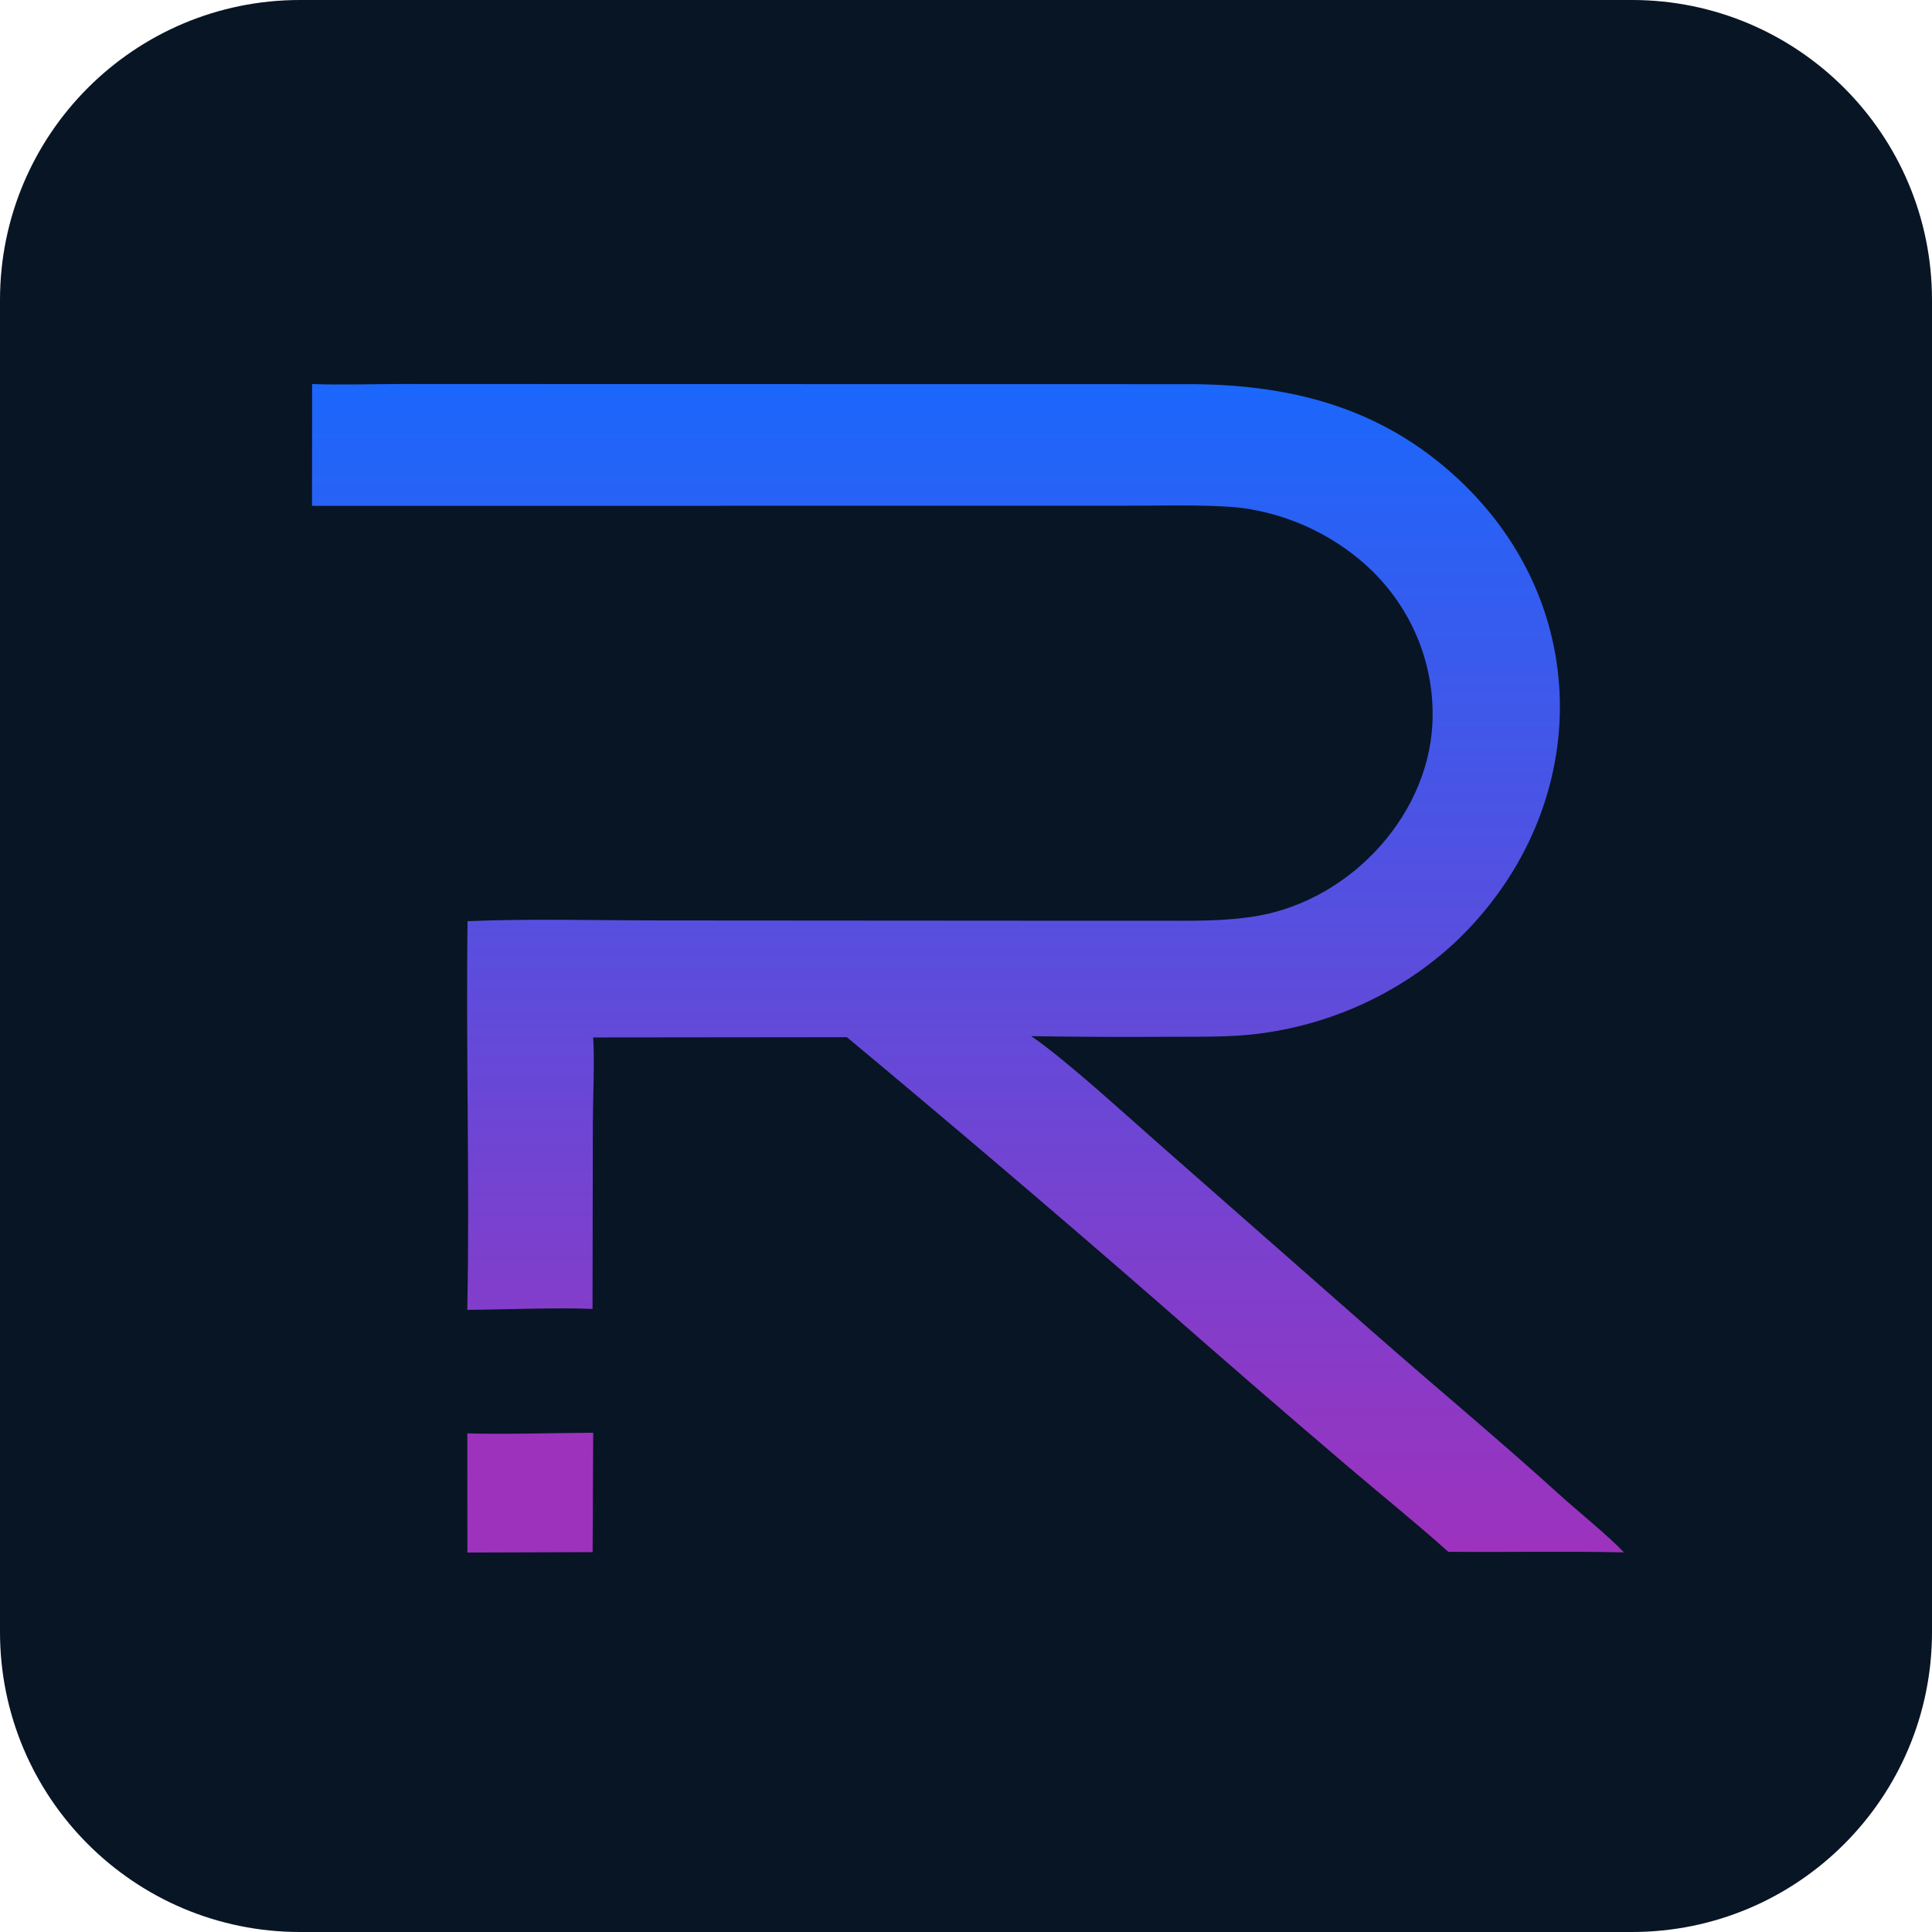
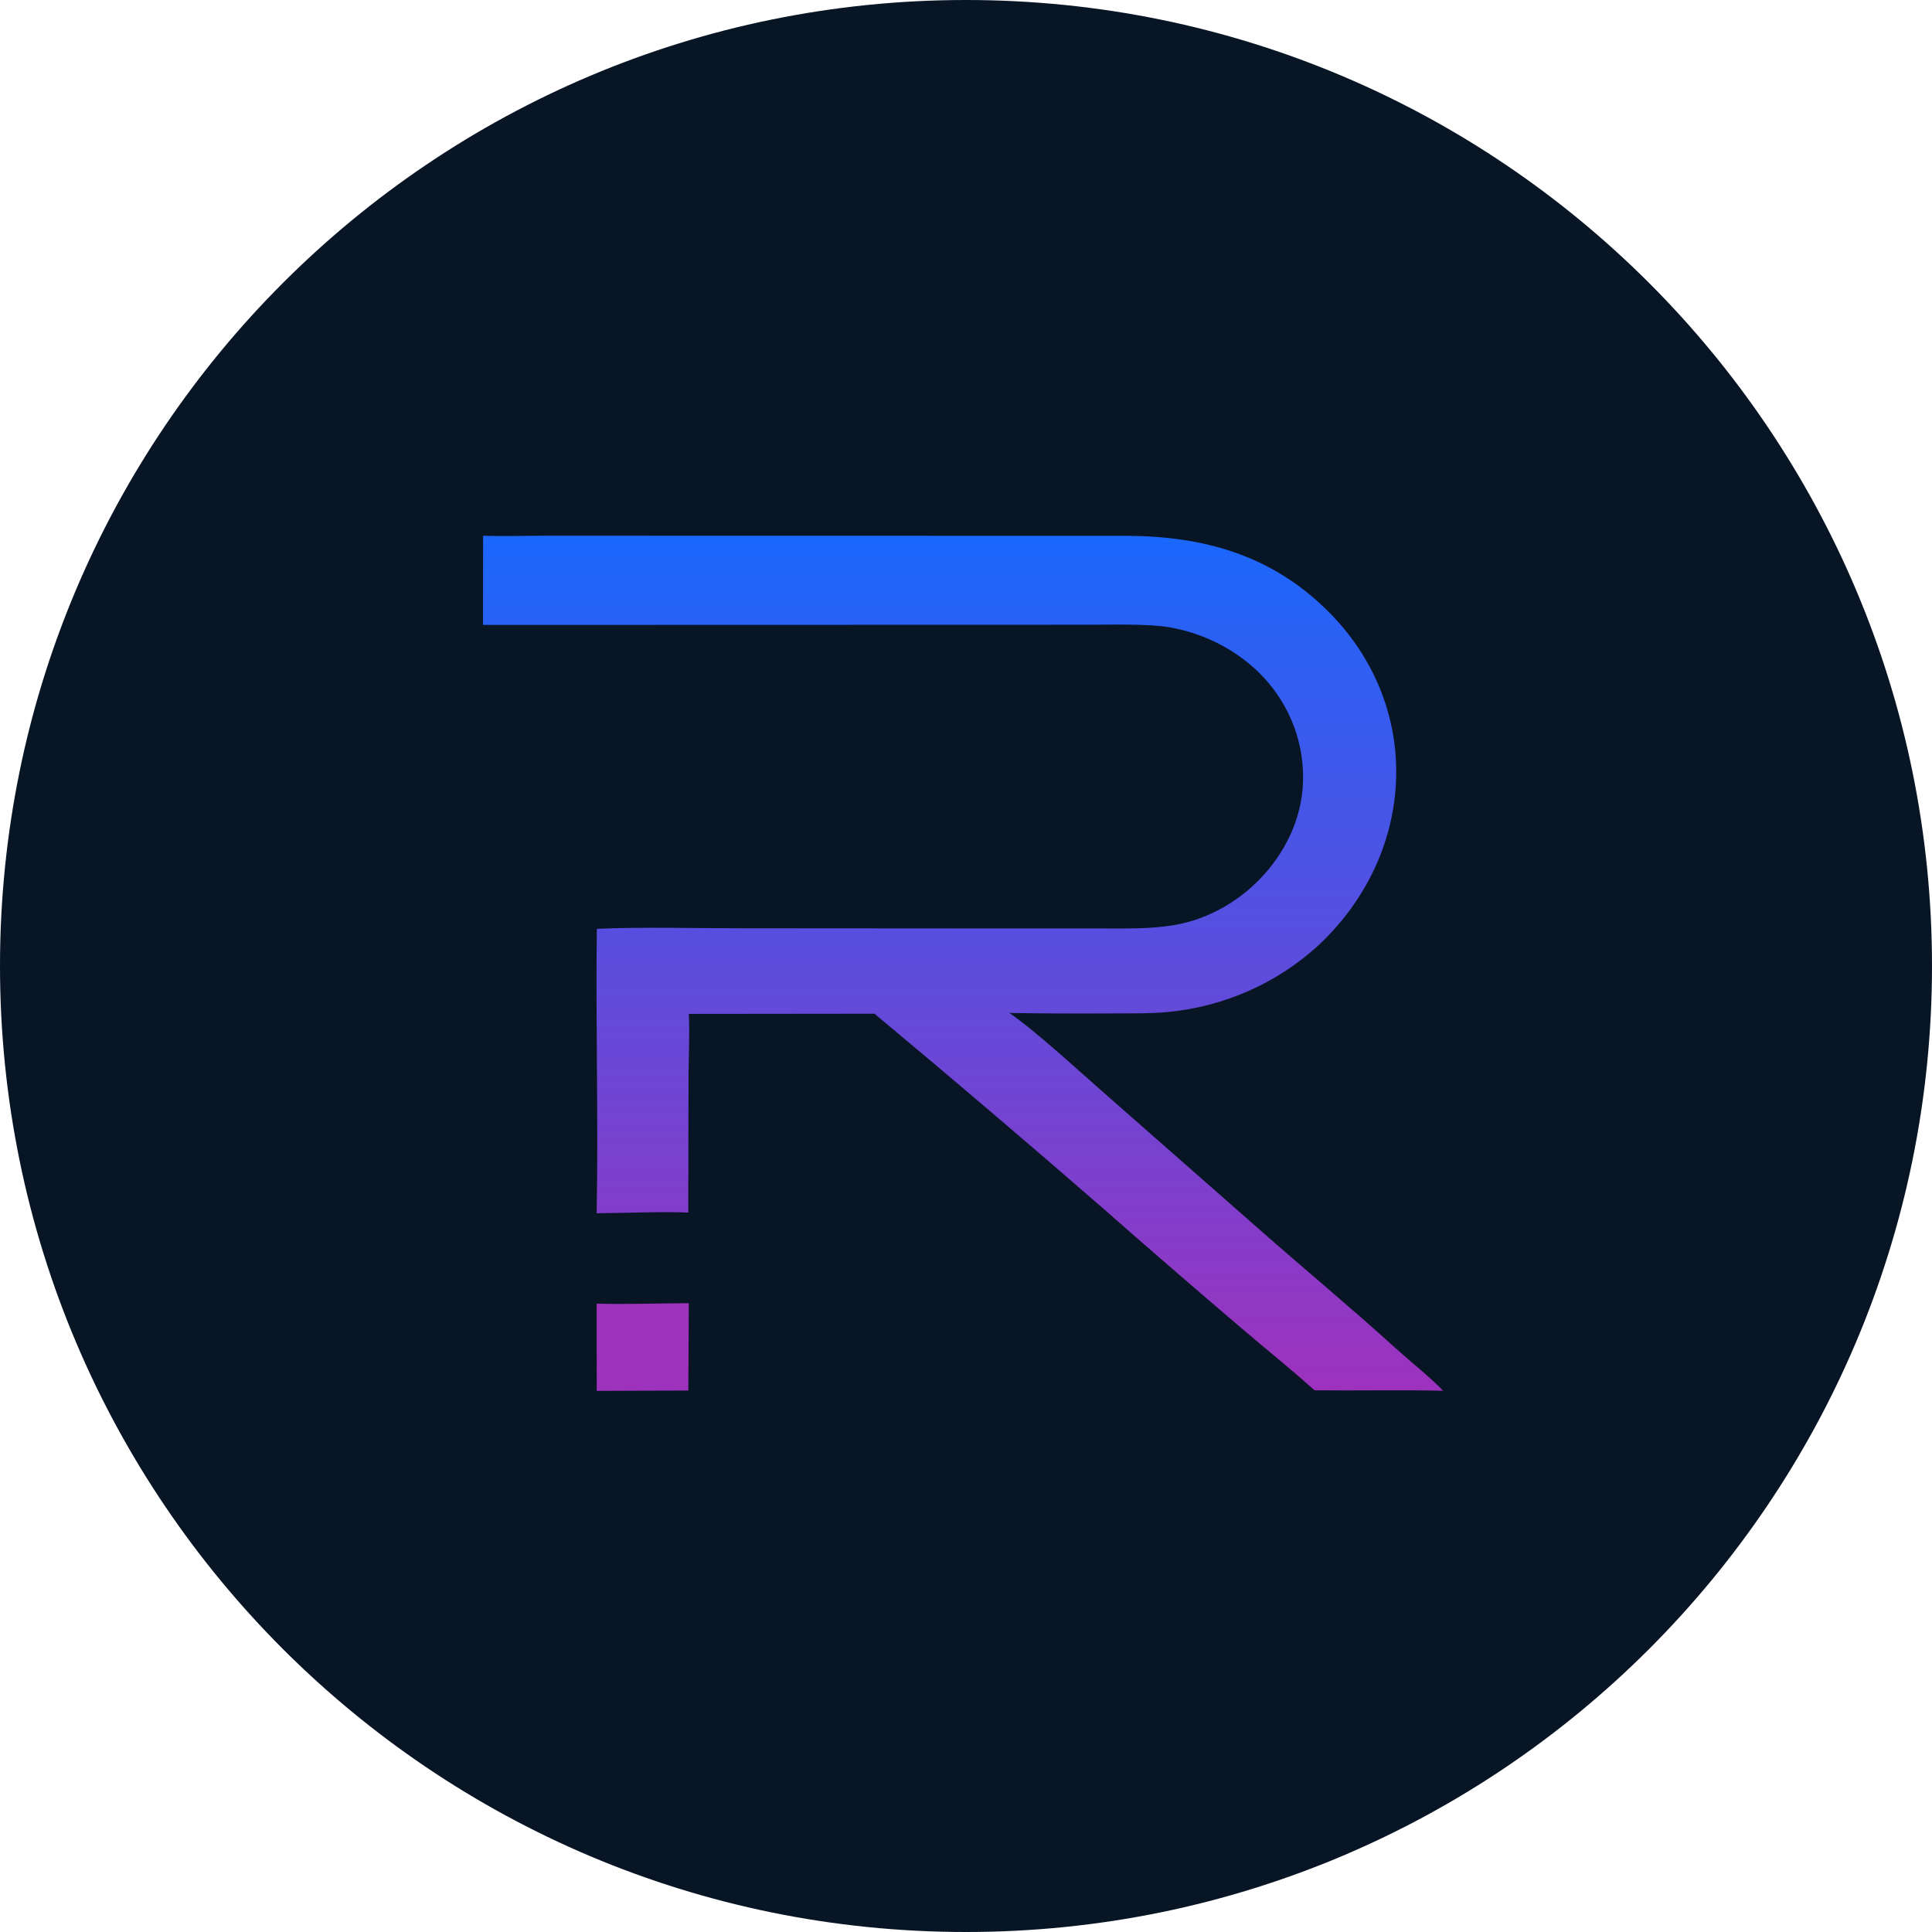
- <svg xmlns="http://www.w3.org/2000/svg" width="161" height="161" viewBox="0 0 161 161" fill="none">
-   <path d="M0 25C0 11.193 11.193 0 25 0H136C149.807 0 161 11.193 161 25V136C161 149.807 149.807 161 136 161H25C11.193 161 0 149.807 0 136V25Z" fill="#081525" />
-   <path d="M26.011 32.004C28.355 32.09 31.229 32.001 33.63 32L48.754 32.006L99.354 32.014C108.124 32.071 115.686 34.206 122.033 40.412C133.129 51.261 132.404 68.023 121.212 78.571C116.507 82.926 110.43 85.627 103.954 86.244C101.954 86.436 98.981 86.389 96.931 86.401C93.266 86.423 89.602 86.405 85.937 86.346C88.839 88.335 93.617 92.732 96.391 95.164L114.395 110.989C119.523 115.505 124.864 119.932 129.927 124.527C131.513 125.966 133.958 127.918 135.332 129.367C130.506 129.257 125.549 129.365 120.688 129.317C117.995 126.895 115.146 124.616 112.384 122.257C107.037 117.702 101.728 113.106 96.456 108.469C87.911 101.033 79.284 93.687 70.575 86.432L49.429 86.454C49.562 88.085 49.407 91.797 49.404 93.562L49.377 109.079C46.479 108.943 41.982 109.136 38.941 109.153C39.15 98.444 38.819 87.501 38.963 76.766C43.919 76.545 50.199 76.704 55.228 76.704L86.562 76.725L96.472 76.725C99.237 76.723 101.971 76.802 104.712 76.338C112.742 74.978 119.391 67.598 119.385 59.578C119.412 55.034 117.557 50.67 114.234 47.464C111.466 44.83 107.938 43.072 104.117 42.423C101.753 42.013 97.315 42.141 94.777 42.141L79.848 42.145L26 42.158L26.011 32.004Z" fill="url(#paint0_linear_2112_117)" />
-   <path d="M38.943 119.447C42.135 119.543 46.175 119.41 49.434 119.396L49.384 129.344L38.948 129.379L38.943 119.447Z" fill="#9D32BD" />
+ <svg xmlns="http://www.w3.org/2000/svg" width="220" height="220" viewBox="0 0 220 220" fill="none">
+   <circle cx="110" cy="110" r="110" fill="#081525" />
+   <path d="M55.011 61.004C57.355 61.09 60.229 61.001 62.63 61L77.754 61.006L128.354 61.014C137.124 61.071 144.686 63.206 151.033 69.412C162.129 80.26 161.404 97.023 150.212 107.571C145.507 111.926 139.43 114.628 132.954 115.244C130.954 115.436 127.981 115.389 125.931 115.401C122.266 115.423 118.602 115.405 114.937 115.346C117.839 117.335 122.617 121.732 125.391 124.164L143.395 139.989C148.523 144.505 153.864 148.932 158.927 153.527C160.513 154.966 162.958 156.918 164.332 158.367C159.506 158.257 154.549 158.365 149.688 158.317C146.995 155.895 144.146 153.616 141.384 151.257C136.037 146.702 130.728 142.106 125.456 137.469C116.911 130.033 108.284 122.687 99.575 115.432L78.429 115.454C78.562 117.085 78.407 120.797 78.404 122.562L78.377 138.079C75.479 137.943 70.982 138.136 67.941 138.153C68.15 127.444 67.819 116.501 67.963 105.766C72.919 105.545 79.199 105.704 84.228 105.704L115.562 105.725L125.472 105.725C128.237 105.723 130.971 105.802 133.712 105.338C141.742 103.978 148.391 96.598 148.385 88.578C148.412 84.034 146.557 79.67 143.234 76.464C140.466 73.83 136.938 72.072 133.117 71.423C130.753 71.013 126.315 71.141 123.777 71.141L108.848 71.145L55 71.159L55.011 61.004Z" fill="url(#paint0_linear_2124_4)" />
+   <path d="M67.943 148.447C71.135 148.543 75.175 148.41 78.434 148.396L78.384 158.344L67.948 158.379L67.943 148.447Z" fill="#9D32BD" />
  <defs>
-     <linearGradient id="paint0_linear_2112_117" x1="80.666" y1="32" x2="80.666" y2="129.367" gradientUnits="userSpaceOnUse">
+     <linearGradient id="paint0_linear_2124_4" x1="109.666" y1="61" x2="109.666" y2="158.367" gradientUnits="userSpaceOnUse">
      <stop stop-color="#1B67FC" />
      <stop offset="1" stop-color="#9D32BD" />
    </linearGradient>
  </defs>
</svg>
